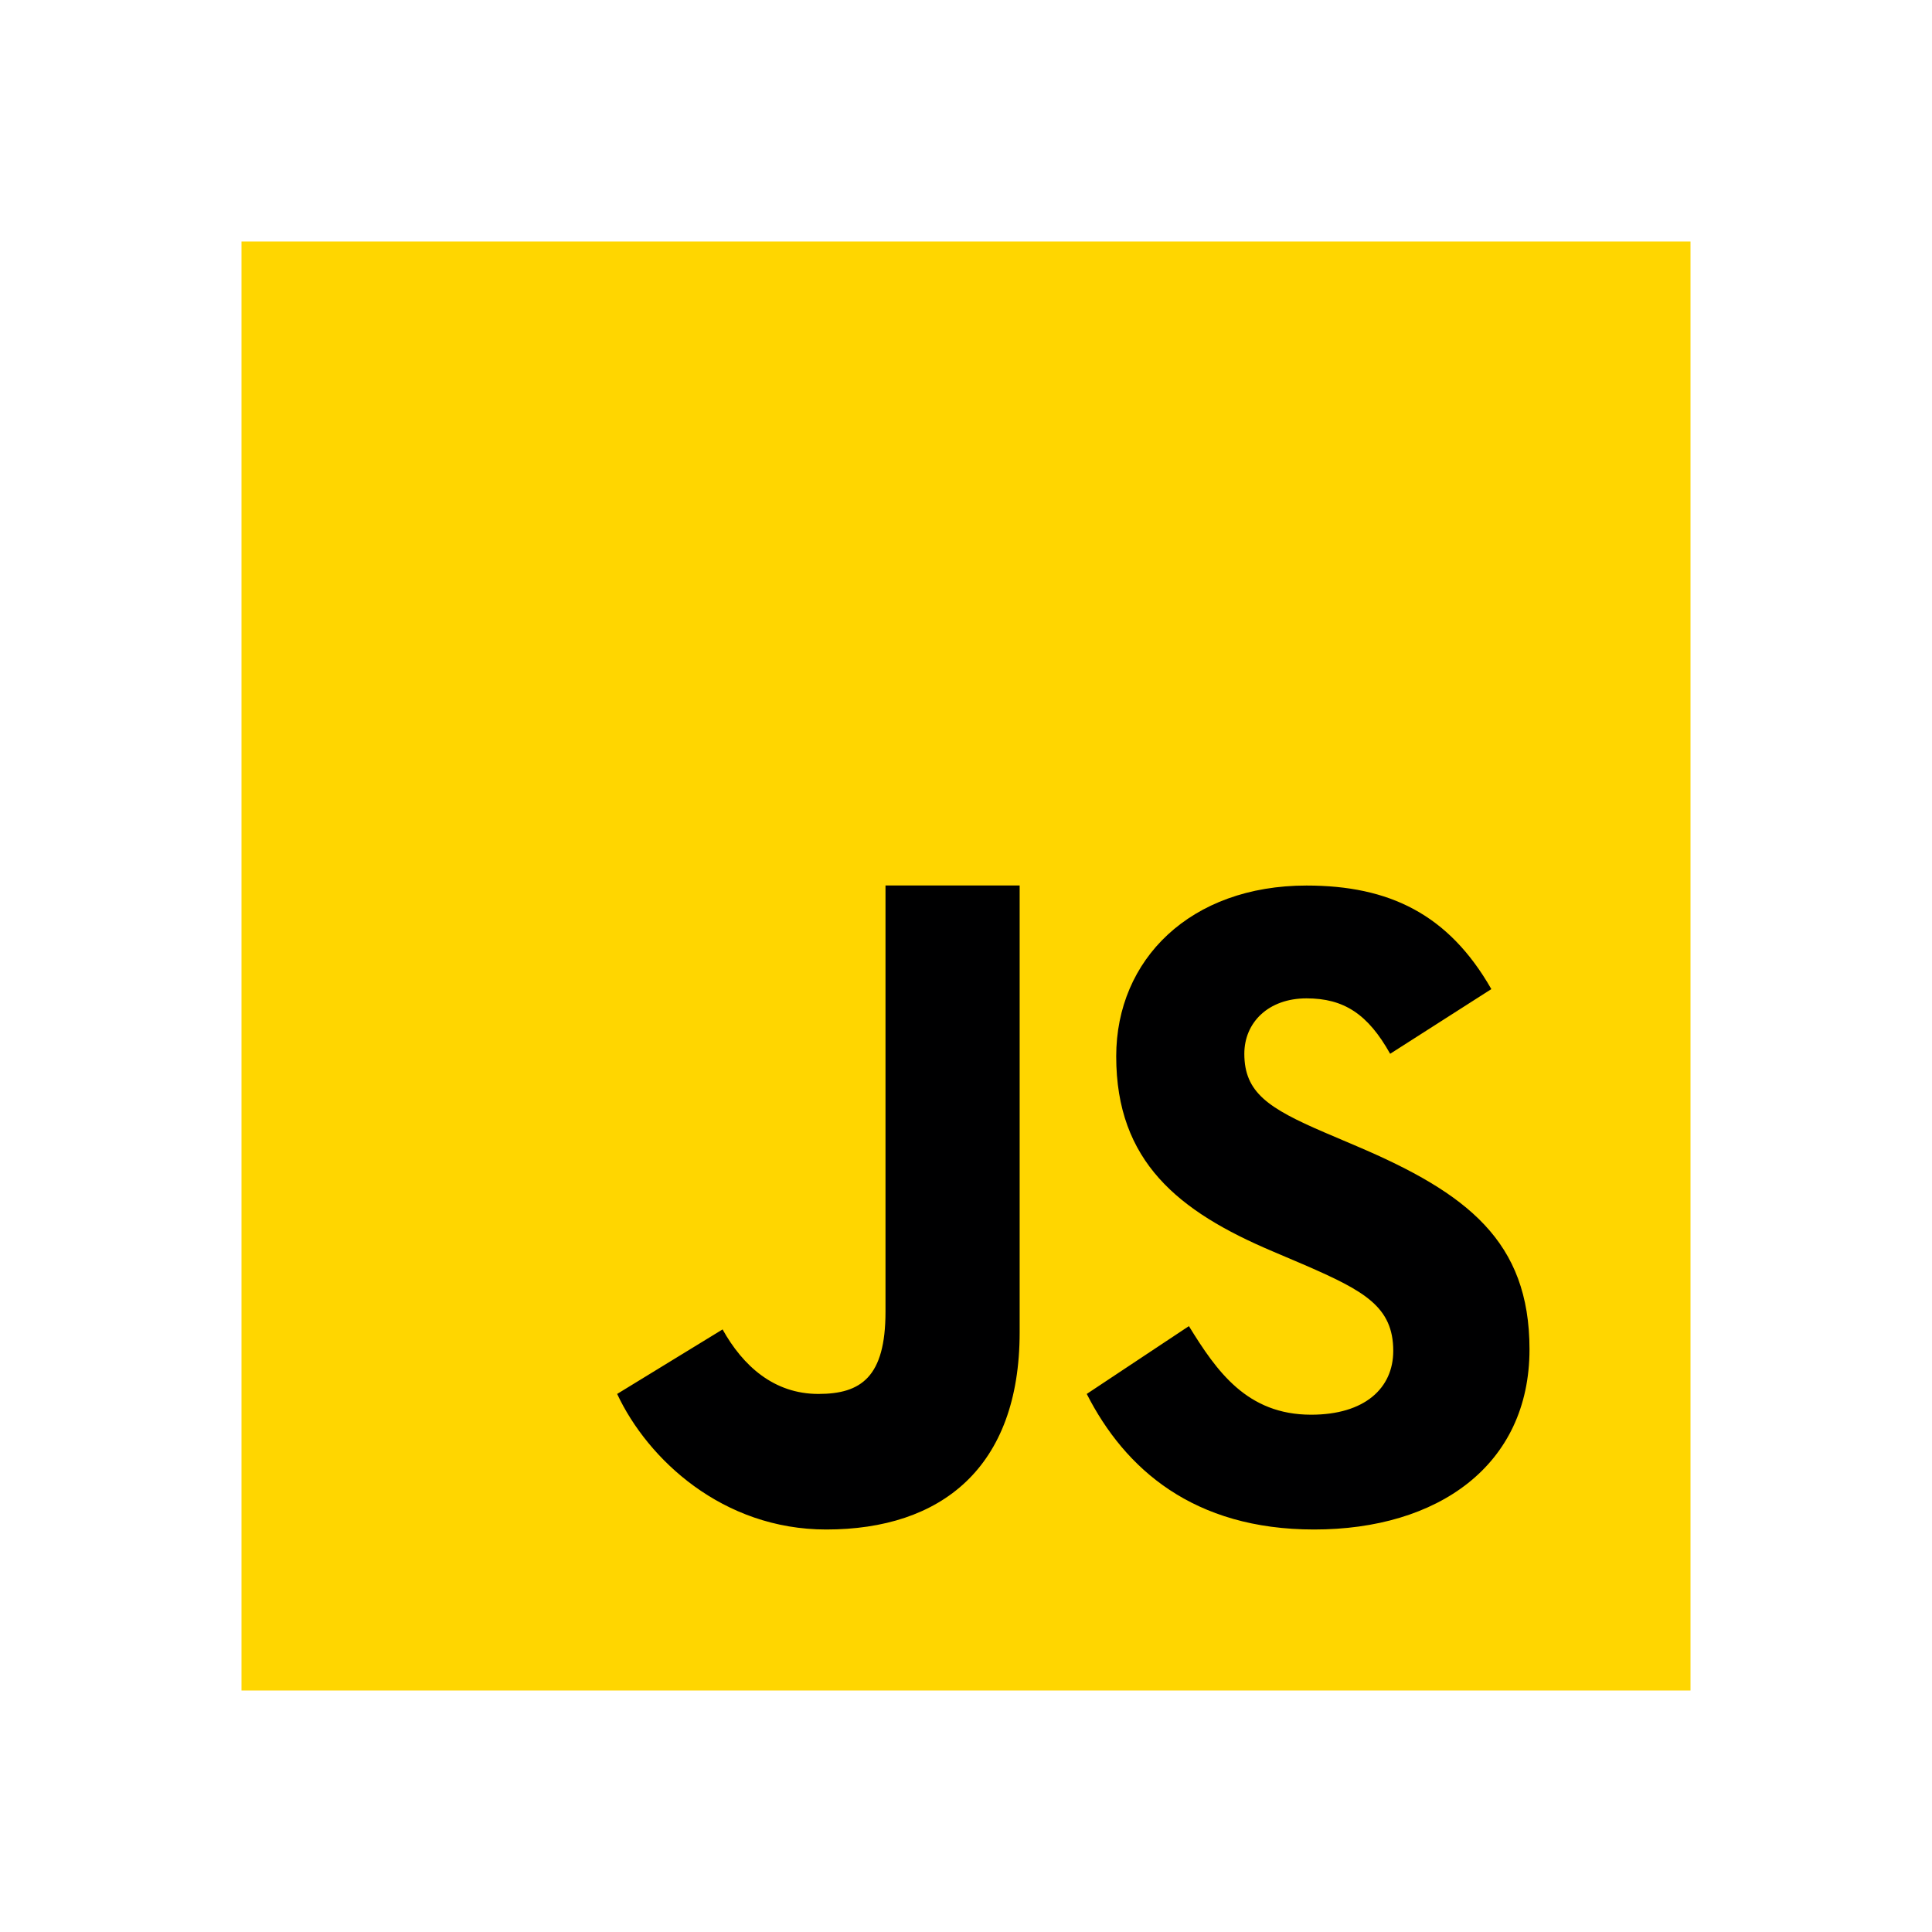
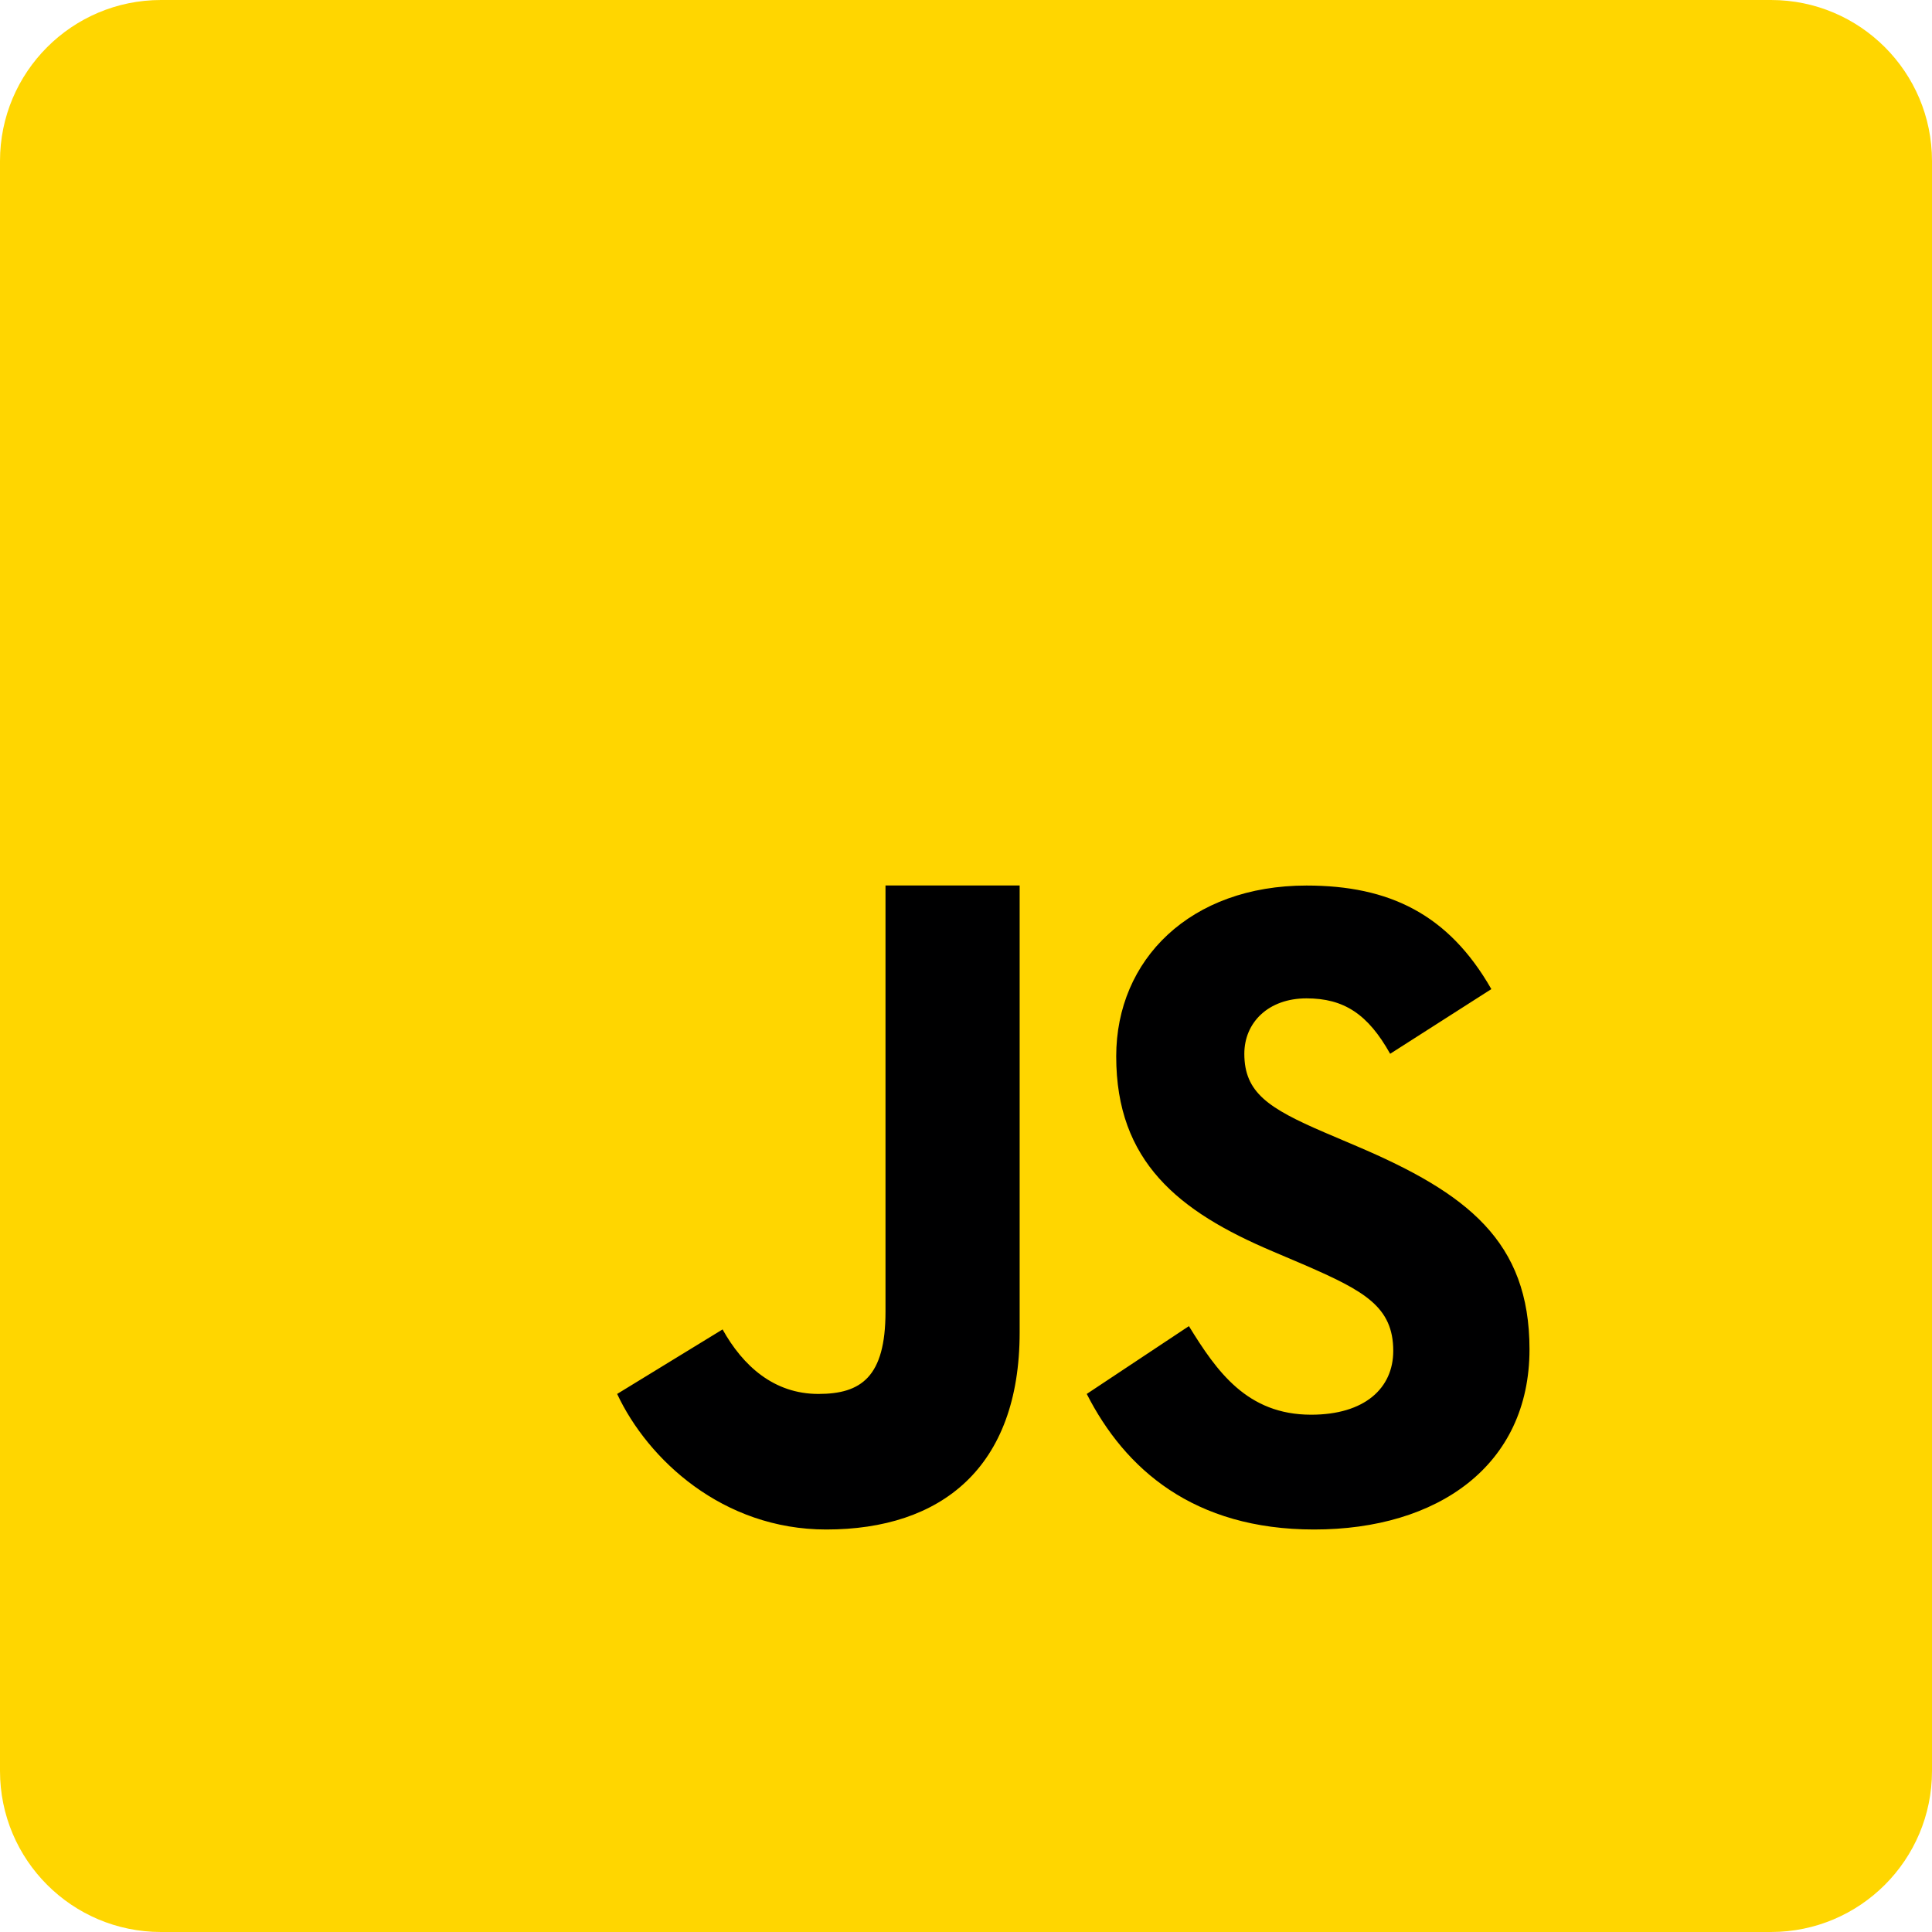
<svg xmlns="http://www.w3.org/2000/svg" viewBox="0 0 48 48" width="48px" height="48px">
-   <path fill="#ffd600" d="M6,42V6h36v36H6z" />
+   <rect width="48" height="48" fill="#ffd600" rx="4" />
  <path fill="#000001" d="M29.538 32.947c.692 1.124 1.444 2.201 3.037 2.201 1.338 0 2.04-.665 2.04-1.585 0-1.101-.726-1.492-2.198-2.133l-.807-.344c-2.329-.988-3.878-2.226-3.878-4.841 0-2.41 1.845-4.244 4.728-4.244 2.053 0 3.528.711 4.592 2.573l-2.514 1.607c-.553-.988-1.151-1.377-2.078-1.377-.946 0-1.545.597-1.545 1.377 0 .964.6 1.354 1.985 1.951l.807.344C36.452 29.645 38 30.839 38 33.523 38 36.415 35.716 38 32.65 38c-2.999 0-4.702-1.505-5.65-3.368L29.538 32.947zM17.952 33.029c.506.906 1.275 1.603 2.381 1.603 1.058 0 1.667-.418 1.667-2.043V22h3.333v11.101c0 3.367-1.953 4.899-4.805 4.899-2.577 0-4.437-1.746-5.195-3.368L17.952 33.029z" />
</svg>
